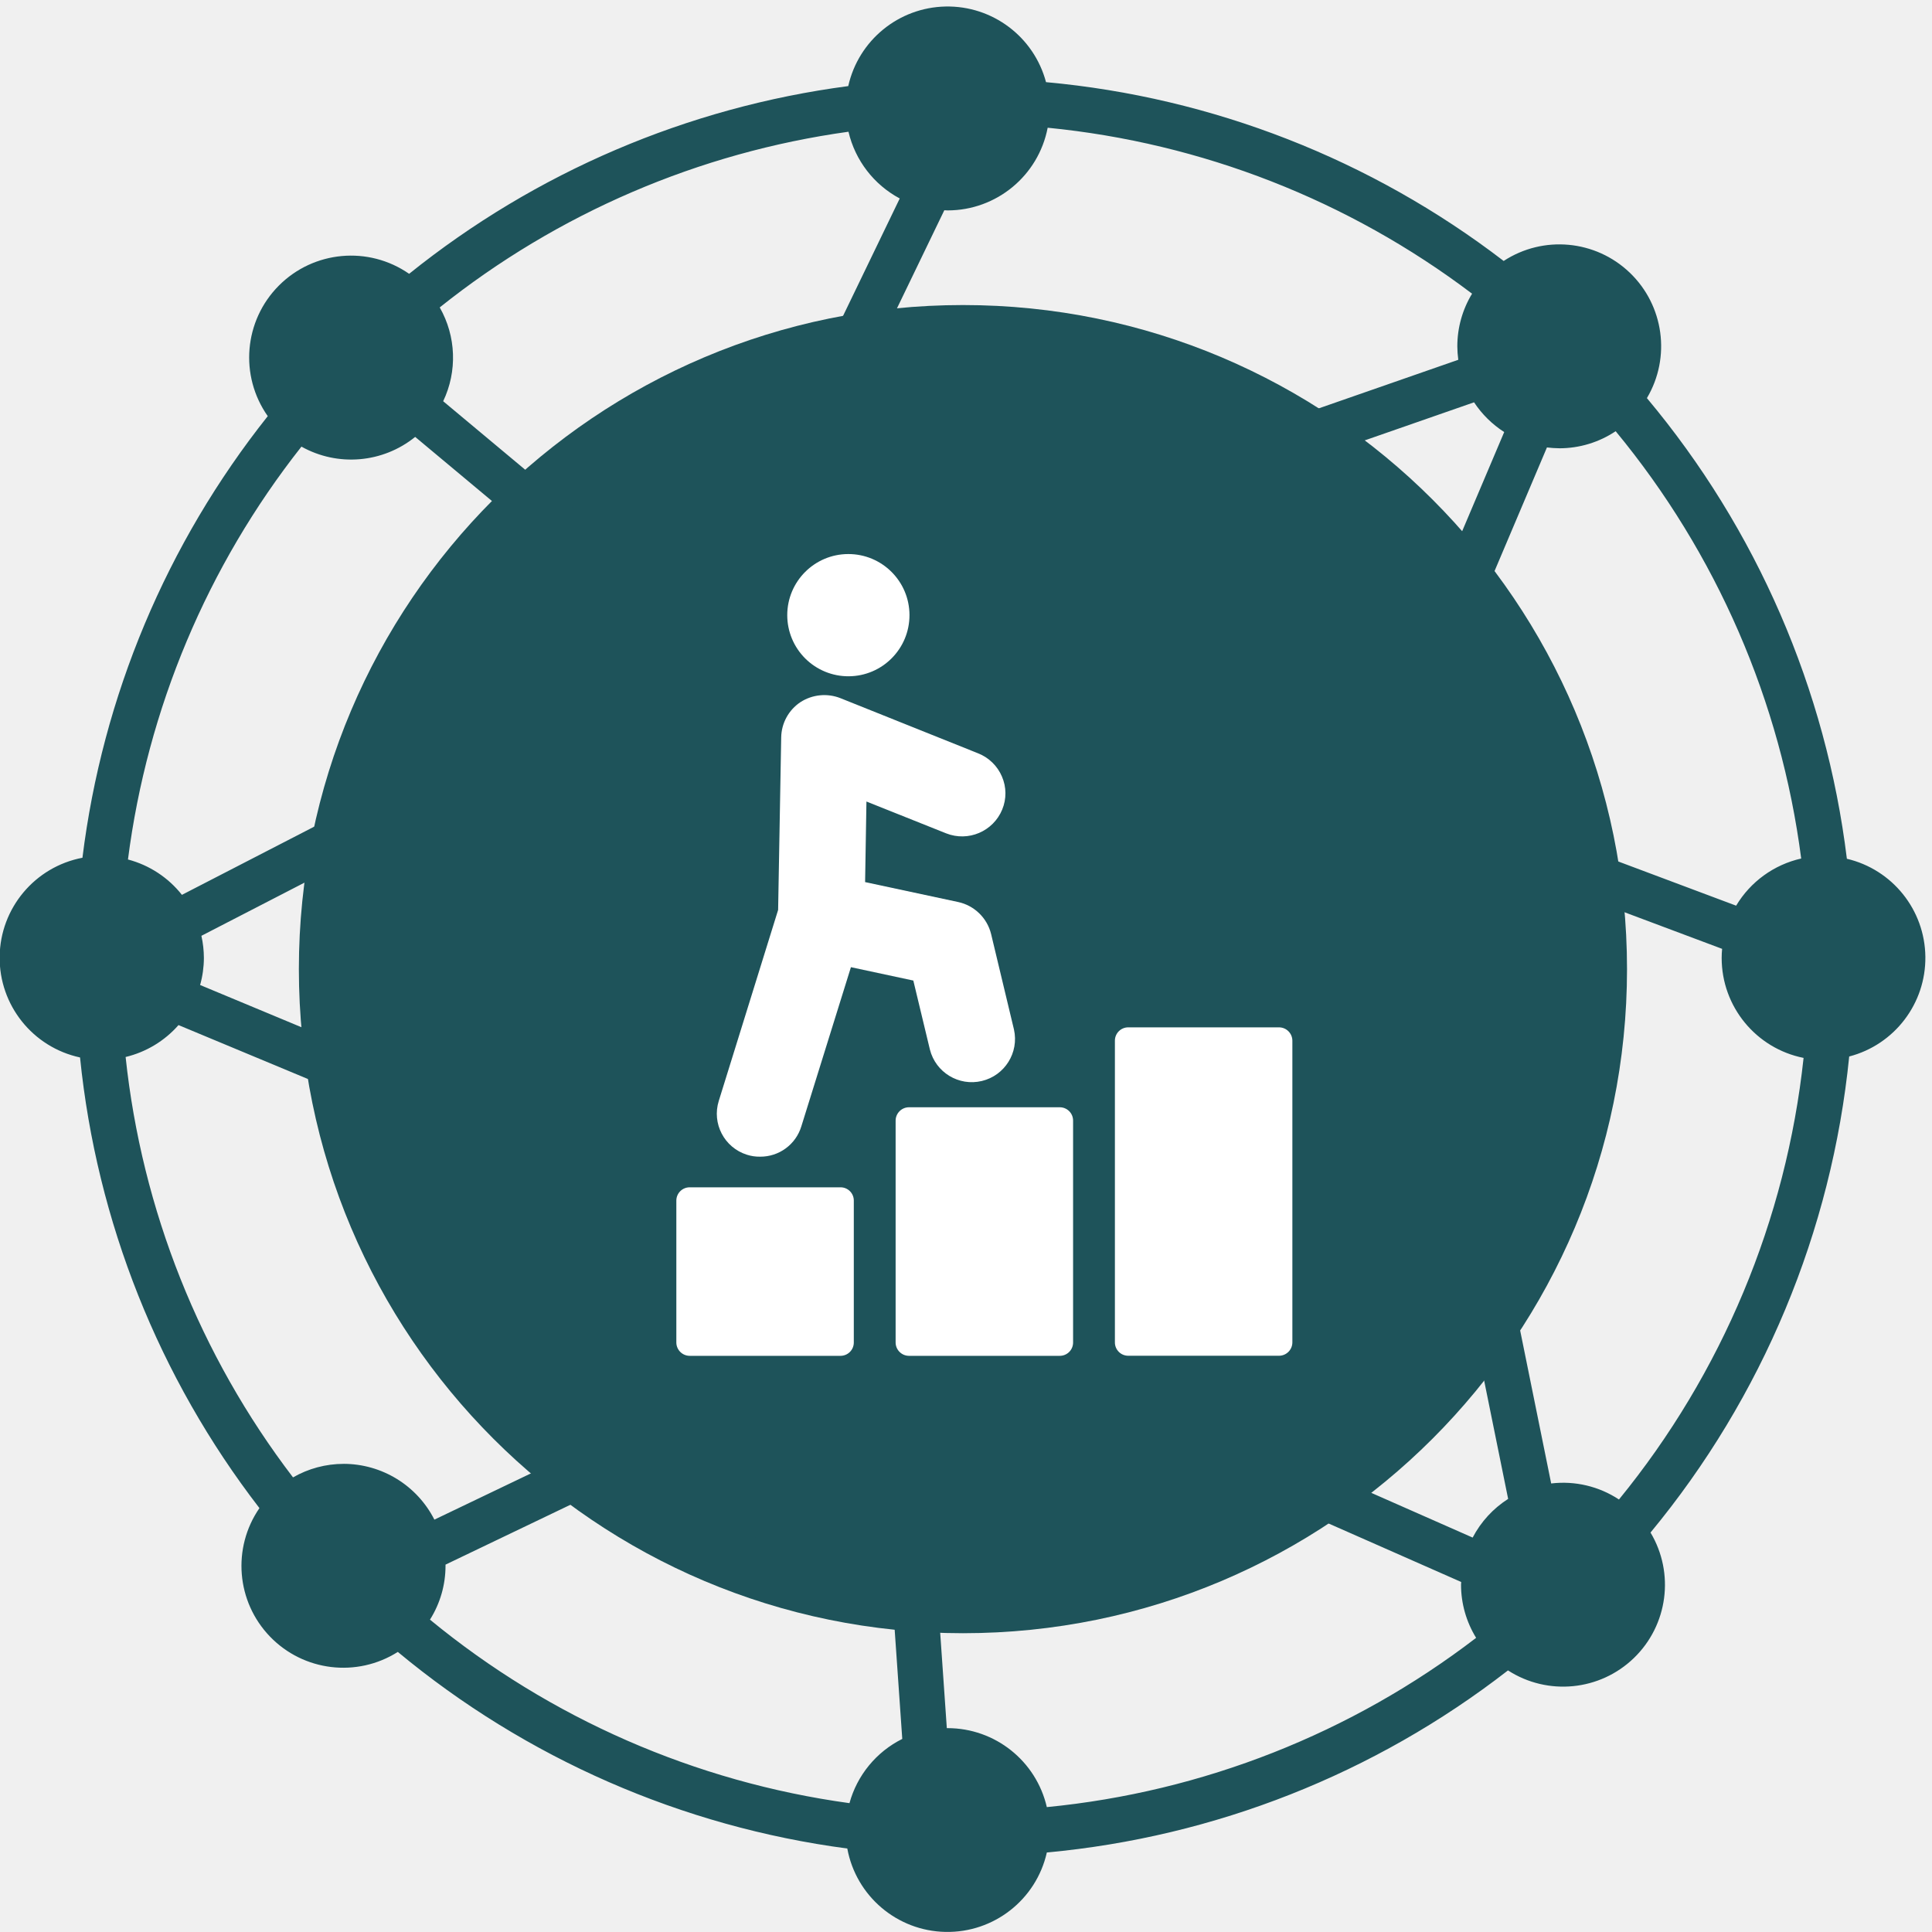
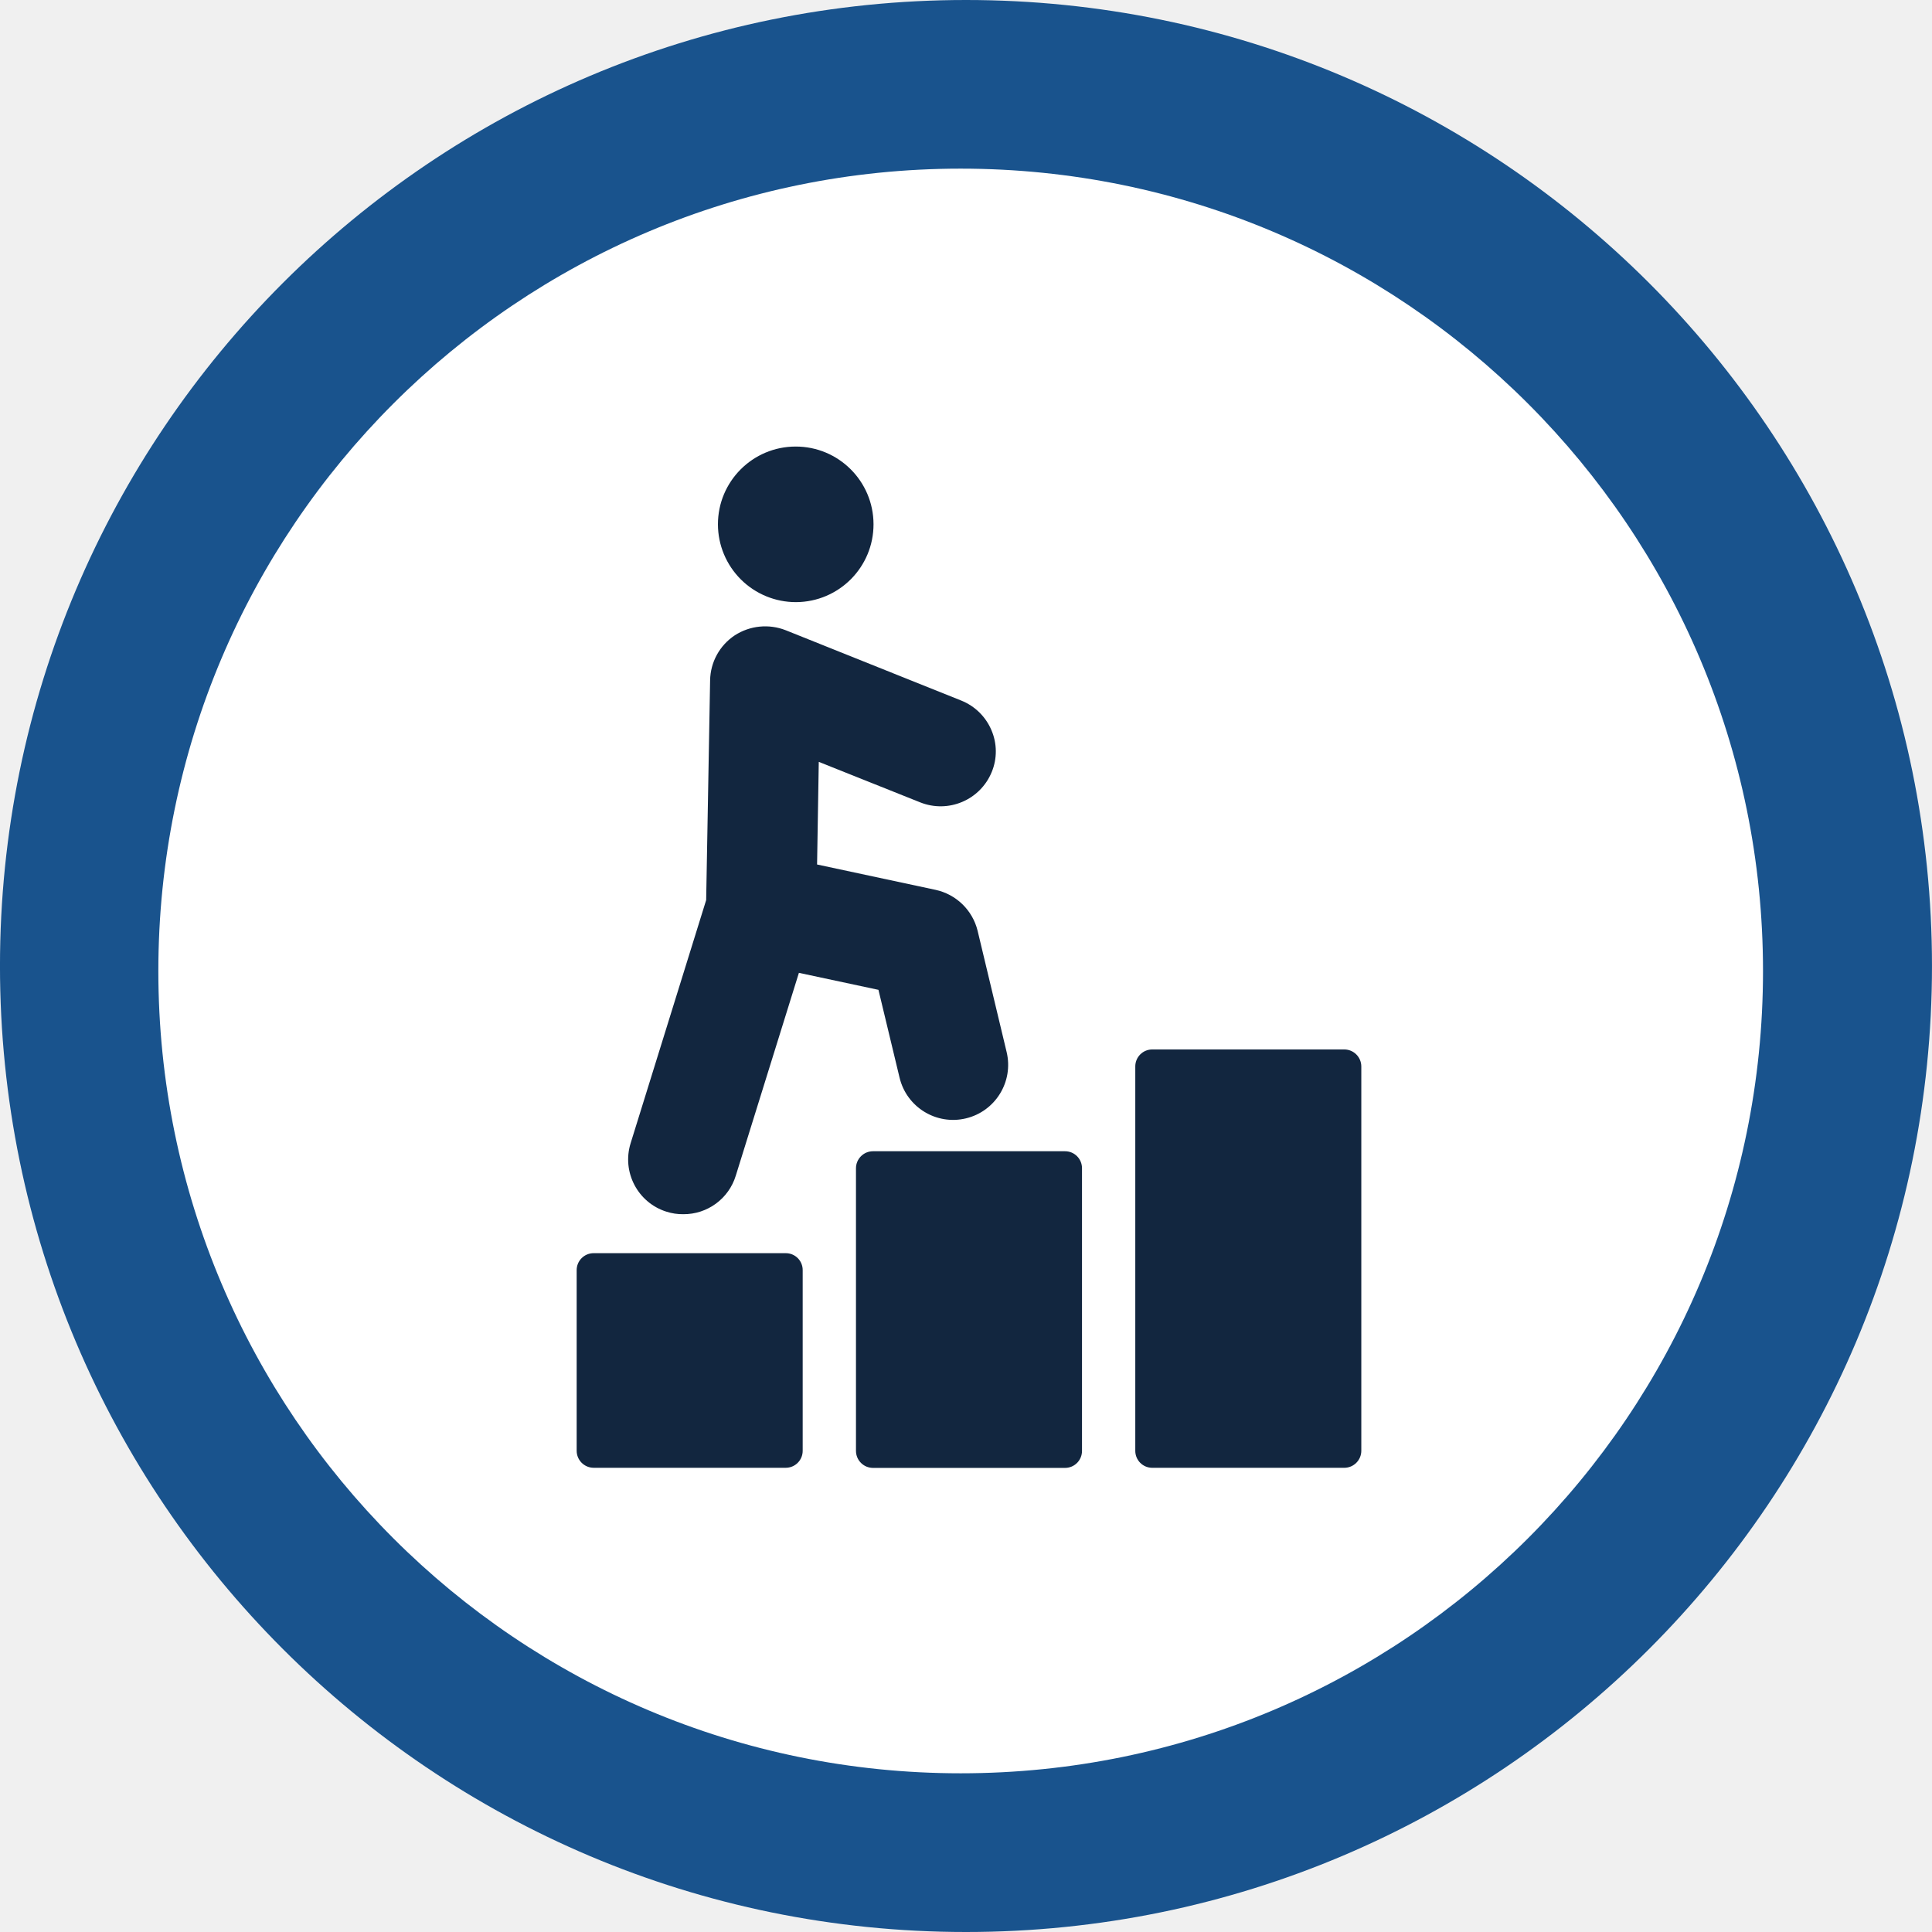
<svg xmlns="http://www.w3.org/2000/svg" width="98" height="98" viewBox="0 0 98 98">
-   <defs>
-     <clipPath id="clip-path">
-       <rect id="Rectangle_454829" data-name="Rectangle 454829" width="98" height="98" fill="#1e535a" />
-     </clipPath>
-   </defs>
-   <g id="img3" transform="translate(-186 -4323.629)">
-     <g id="Group_1177591" data-name="Group 1177591" transform="translate(186 4323.629)">
-       <g id="Group_1177589" data-name="Group 1177589" transform="translate(0 0)">
-         <g id="Group_1177587" data-name="Group 1177587" clip-path="url(#clip-path)">
-           <path id="Path_997422" data-name="Path 997422" d="M93.682,43.23A44.9,44.9,0,0,0,83.539,19.863a5.164,5.164,0,0,0-7.266-6.957A44.838,44.838,0,0,0,53.059,3.836a5.165,5.165,0,0,0-10.032.2,44.9,44.9,0,0,0-22.274,9.522,5.167,5.167,0,0,0-7.171,7.22,44.862,44.862,0,0,0-9.4,22.4A5.169,5.169,0,0,0,4.06,53.308a44.849,44.849,0,0,0,9.1,22.859,5.166,5.166,0,0,0,7.019,7.295,44.9,44.9,0,0,0,22.8,9.973,5.167,5.167,0,0,0,10.122.2A44.858,44.858,0,0,0,76.492,84.4a5.165,5.165,0,0,0,7.23-6.993A44.915,44.915,0,0,0,93.8,53.259a5.167,5.167,0,0,0-.121-10.03M79.093,22.408a5.137,5.137,0,0,0,2.861-.866,42.642,42.642,0,0,1,9.411,21.675,5.174,5.174,0,0,0-3.3,2.392L74.858,40.657c.01-.144.021-.291.021-.441a5.167,5.167,0,0,0-2.188-4.222l5.777-13.628a5.6,5.6,0,0,0,.626.041M76.3,21.585l-5.74,13.538a5.114,5.114,0,0,0-5.691,3.287l-23.89-5.5a5.027,5.027,0,0,0-.108-1.028l33.9-11.806A5.183,5.183,0,0,0,76.3,21.585M48.068,10.342a5.171,5.171,0,0,0,5.075-4.194A42.572,42.572,0,0,1,74.67,14.566a5.142,5.142,0,0,0-.748,2.67,5.429,5.429,0,0,0,.049.683L39.9,29.782a5.186,5.186,0,0,0-.936-.936L47.9,10.334c.057,0,.111.008.168.008m-5.029-3.99a5.172,5.172,0,0,0,2.6,3.384L36.879,27.88a5.185,5.185,0,0,0-1.067-.111,5.133,5.133,0,0,0-2.946.925L22.48,20.021a5.14,5.14,0,0,0-.175-4.758A42.606,42.606,0,0,1,43.039,6.351M10.215,47.138l21.48-11.079a5.152,5.152,0,0,0,4.075,2.049l7.362,23.531a5.256,5.256,0,0,0-1.139,1.26L10.151,49.633a5.136,5.136,0,0,0,.191-1.371,5.2,5.2,0,0,0-.126-1.124m5.073-24.815a5.167,5.167,0,0,0,5.771-.492l10.254,8.563a5.156,5.156,0,0,0-.57,3.573L9.228,45.06a5.169,5.169,0,0,0-2.737-1.794,42.587,42.587,0,0,1,8.8-20.943m2.139,51.6a5.155,5.155,0,0,0-2.567.686A42.549,42.549,0,0,1,6.372,53.285a5.175,5.175,0,0,0,2.683-1.619l32.159,13.4a5.543,5.543,0,0,0-.041.621,5.169,5.169,0,0,0,.309,1.748L22.034,76.752a5.17,5.17,0,0,0-4.606-2.83M43.086,91.133A42.648,42.648,0,0,1,21.81,81.825a5.117,5.117,0,0,0,.789-2.732l0-.059,20.137-9.651a5.17,5.17,0,0,0,1.825,1.152l1.206,17.34a5.171,5.171,0,0,0-2.678,3.258m2.142-30.491-7.2-23.034a5.178,5.178,0,0,0,2.457-2.457L64.563,40.7a5.14,5.14,0,0,0,.822,2.351L48.867,61.175a5.107,5.107,0,0,0-3.64-.534M53.1,91.334a5.169,5.169,0,0,0-5.034-4.006l-.039,0-1.147-16.5a5.162,5.162,0,0,0,3.16-1.534l24.078,10.62c0,.046-.008.088-.008.134a5.145,5.145,0,0,0,.766,2.7A42.569,42.569,0,0,1,53.1,91.334M74.7,77.662,51.249,67.315a5.14,5.14,0,0,0-.678-4.6L67.04,44.64a5.14,5.14,0,0,0,2.668.748,5.691,5.691,0,0,0,.634-.041L76.5,75.7a5.159,5.159,0,0,0-1.8,1.962m7.419-1.933a5.139,5.139,0,0,0-3.436-.812L72.525,44.55a5.191,5.191,0,0,0,1.629-1.7l13.2,4.949a4.584,4.584,0,0,0-.023.464,5.169,5.169,0,0,0,4.155,5.068,42.6,42.6,0,0,1-9.365,22.4" transform="translate(0 0.331)" fill="#1e535a" />
+   <g id="Grupo_1188609" data-name="Grupo 1188609" transform="translate(-185.739 -9253.217)">
+     <g id="Grupo_1188415" data-name="Grupo 1188415" transform="translate(185.738 9253.217)">
+       <circle id="Elipse_13890" data-name="Elipse 13890" cx="49" cy="49" r="49" transform="translate(98 98) rotate(180)" fill="#19538d" />
+       <circle id="Elipse_13891" data-name="Elipse 13891" cx="40.698" cy="40.698" r="40.698" transform="translate(89.429 89.95) rotate(180)" fill="#fff" />
+       <g id="Grupo_1188618" data-name="Grupo 1188618" transform="translate(23.581 23.651)">
+         <rect id="Rectángulo_456311" data-name="Rectángulo 456311" width="51.076" height="51.444" transform="translate(0.306 -0.203)" fill="none" />
+         <g id="Grupo_1185722" data-name="Grupo 1185722" transform="translate(0.096 -0.999)">
+           <rect id="Rectángulo_456311-2" data-name="Rectángulo 456311" width="51.076" height="51.444" transform="translate(0 0.499)" fill="none" />
+           <g id="elevar-a-mismo-nivel" transform="translate(5.575)">
+             <path id="Trazado_1031279" data-name="Trazado 1031279" d="M13.913,42.251a2.652,2.652,0,0,0,.855.13,2.764,2.764,0,0,0,2.668-1.96l3.2-10.283L24.671,31l1.071,4.455a2.791,2.791,0,0,0,5.431-1.3L29.7,28a2.808,2.808,0,0,0-2.133-2.072l-6.009-1.286.086-5.206,5.146,2.055a2.8,2.8,0,0,0,3.626-1.537,2.729,2.729,0,0,0-.017-2.133,2.787,2.787,0,0,0-1.528-1.494l-8.9-3.566a2.841,2.841,0,0,0-2.59.259A2.792,2.792,0,0,0,16.132,15.3l-.2,11.146L12.1,38.781a2.777,2.777,0,0,0,1.813,3.471Z" transform="translate(-9.363 -3.443)" fill="#12263f" />
+             <path id="Trazado_1031280" data-name="Trazado 1031280" d="M21.213,9.891A3.946,3.946,0,1,0,17.25,5.946,3.952,3.952,0,0,0,21.213,9.891Z" transform="translate(-10.084 -2)" fill="#12263f" />
+             <path id="Trazado_1031281" data-name="Trazado 1031281" d="M52.372,37.42H42.633a.86.86,0,0,0-.863.863V57.778a.86.86,0,0,0,.863.863h9.739a.866.866,0,0,0,.863-.863V38.283A.866.866,0,0,0,52.372,37.42Z" transform="translate(-13.434 -6.839)" fill="#12263f" />
+             <path id="Trazado_1031282" data-name="Trazado 1031282" d="M35.962,43.4H26.223a.866.866,0,0,0-.863.863V58.6a.866.866,0,0,0,.863.863h9.739a.86.86,0,0,0,.863-.863V44.263A.86.86,0,0,0,35.962,43.4Z" transform="translate(-11.192 -7.656)" fill="#12263f" />
+             <path id="Trazado_1031283" data-name="Trazado 1031283" d="M19.552,49.39H9.813a.86.86,0,0,0-.863.863v9.16a.866.866,0,0,0,.863.863h9.739a.86.86,0,0,0,.863-.863v-9.16A.855.855,0,0,0,19.552,49.39Z" transform="translate(-8.95 -8.475)" fill="#12263f" />
+           </g>
        </g>
      </g>
    </g>
-     <g id="Path_1030180" data-name="Path 1030180" transform="translate(201.16 4339.102)" fill="#1e535a">
-       <path d="M 33.685 65.871 C 29.339 65.871 25.125 65.02 21.158 63.342 C 17.325 61.721 13.883 59.4 10.927 56.444 C 7.97 53.488 5.65 50.046 4.029 46.213 C 2.351 42.246 1.5 38.031 1.5 33.685 C 1.5 29.34 2.351 25.125 4.029 21.158 C 5.65 17.325 7.97 13.883 10.927 10.927 C 13.883 7.971 17.325 5.65 21.158 4.029 C 25.125 2.351 29.339 1.5 33.685 1.5 C 38.031 1.5 42.246 2.351 46.212 4.029 C 50.045 5.65 53.487 7.971 56.443 10.927 C 59.4 13.883 61.721 17.325 63.341 21.158 C 65.019 25.125 65.87 29.34 65.87 33.685 C 65.87 38.031 65.019 42.246 63.341 46.213 C 61.721 50.046 59.4 53.488 56.443 56.444 C 53.487 59.4 50.045 61.721 46.212 63.342 C 42.246 65.02 38.031 65.871 33.685 65.871 Z" stroke="none" />
-       <path d="M 33.685 3 C 29.541 3 25.523 3.811 21.742 5.41 C 18.088 6.956 14.806 9.168 11.987 11.988 C 9.168 14.807 6.956 18.089 5.41 21.742 C 3.811 25.523 3 29.542 3 33.685 C 3 37.829 3.811 41.848 5.41 45.629 C 6.956 49.282 9.168 52.564 11.987 55.383 C 14.806 58.202 18.088 60.415 21.742 61.961 C 25.523 63.56 29.541 64.371 33.685 64.371 C 37.829 64.371 41.847 63.56 45.628 61.961 C 49.282 60.415 52.564 58.202 55.383 55.383 C 58.202 52.564 60.415 49.282 61.96 45.629 C 63.559 41.848 64.37 37.829 64.37 33.685 C 64.37 29.542 63.559 25.523 61.96 21.742 C 60.415 18.089 58.202 14.807 55.383 11.988 C 52.564 9.168 49.282 6.956 45.628 5.41 C 41.847 3.811 37.829 3 33.685 3 M 33.685 7.62939453125e-06 C 52.289 7.62939453125e-06 67.37 15.081 67.37 33.685 C 67.37 52.289 52.289 67.371 33.685 67.371 C 15.081 67.371 0 52.289 0 33.685 C 0 15.081 15.081 7.62939453125e-06 33.685 7.62939453125e-06 Z" stroke="none" fill="#1e535a" />
-     </g>
-     <g id="elevar-a-mismo-nivel" transform="translate(211.357 4349.733)">
-       <path id="Path_1031279" data-name="Path 1031279" d="M13.5,35.87a2.082,2.082,0,0,0,.671.1,2.17,2.17,0,0,0,2.094-1.539l2.515-8.073,3.165.678.841,3.5a2.192,2.192,0,0,0,4.264-1.017l-1.159-4.84a2.2,2.2,0,0,0-1.674-1.627l-4.718-1.01.068-4.087,4.04,1.613a2.2,2.2,0,0,0,2.847-1.207,2.142,2.142,0,0,0-.014-1.674,2.188,2.188,0,0,0-1.2-1.173l-6.988-2.8a2.23,2.23,0,0,0-2.033.2,2.192,2.192,0,0,0-.976,1.789l-.156,8.751-3.01,9.686A2.181,2.181,0,0,0,13.5,35.87Z" transform="translate(-0.974 -3.402)" fill="#fff" />
-       <path id="Path_1031280" data-name="Path 1031280" d="M20.361,8.2A3.1,3.1,0,1,0,17.25,5.1,3.1,3.1,0,0,0,20.361,8.2Z" transform="translate(-2.674)" fill="#fff" />
-       <path id="Path_1031281" data-name="Path 1031281" d="M50.094,37.42H42.448a.675.675,0,0,0-.678.678V53.4a.675.675,0,0,0,.678.678h7.646a.68.68,0,0,0,.678-.678V38.1A.68.68,0,0,0,50.094,37.42Z" transform="translate(-10.574 -11.412)" fill="#fff" />
-       <path id="Path_1031282" data-name="Path 1031282" d="M33.684,43.4H26.038a.68.68,0,0,0-.678.678V55.33a.68.68,0,0,0,.678.678h7.646a.675.675,0,0,0,.678-.678V44.078A.675.675,0,0,0,33.684,43.4Z" transform="translate(-5.287 -13.338)" fill="#fff" />
-       <path id="Path_1031283" data-name="Path 1031283" d="M17.274,49.39H9.628a.675.675,0,0,0-.678.678V57.26a.68.68,0,0,0,.678.678h7.646a.675.675,0,0,0,.678-.678V50.068A.671.671,0,0,0,17.274,49.39Z" transform="translate(0 -15.268)" fill="#fff" />
-     </g>
  </g>
</svg>
